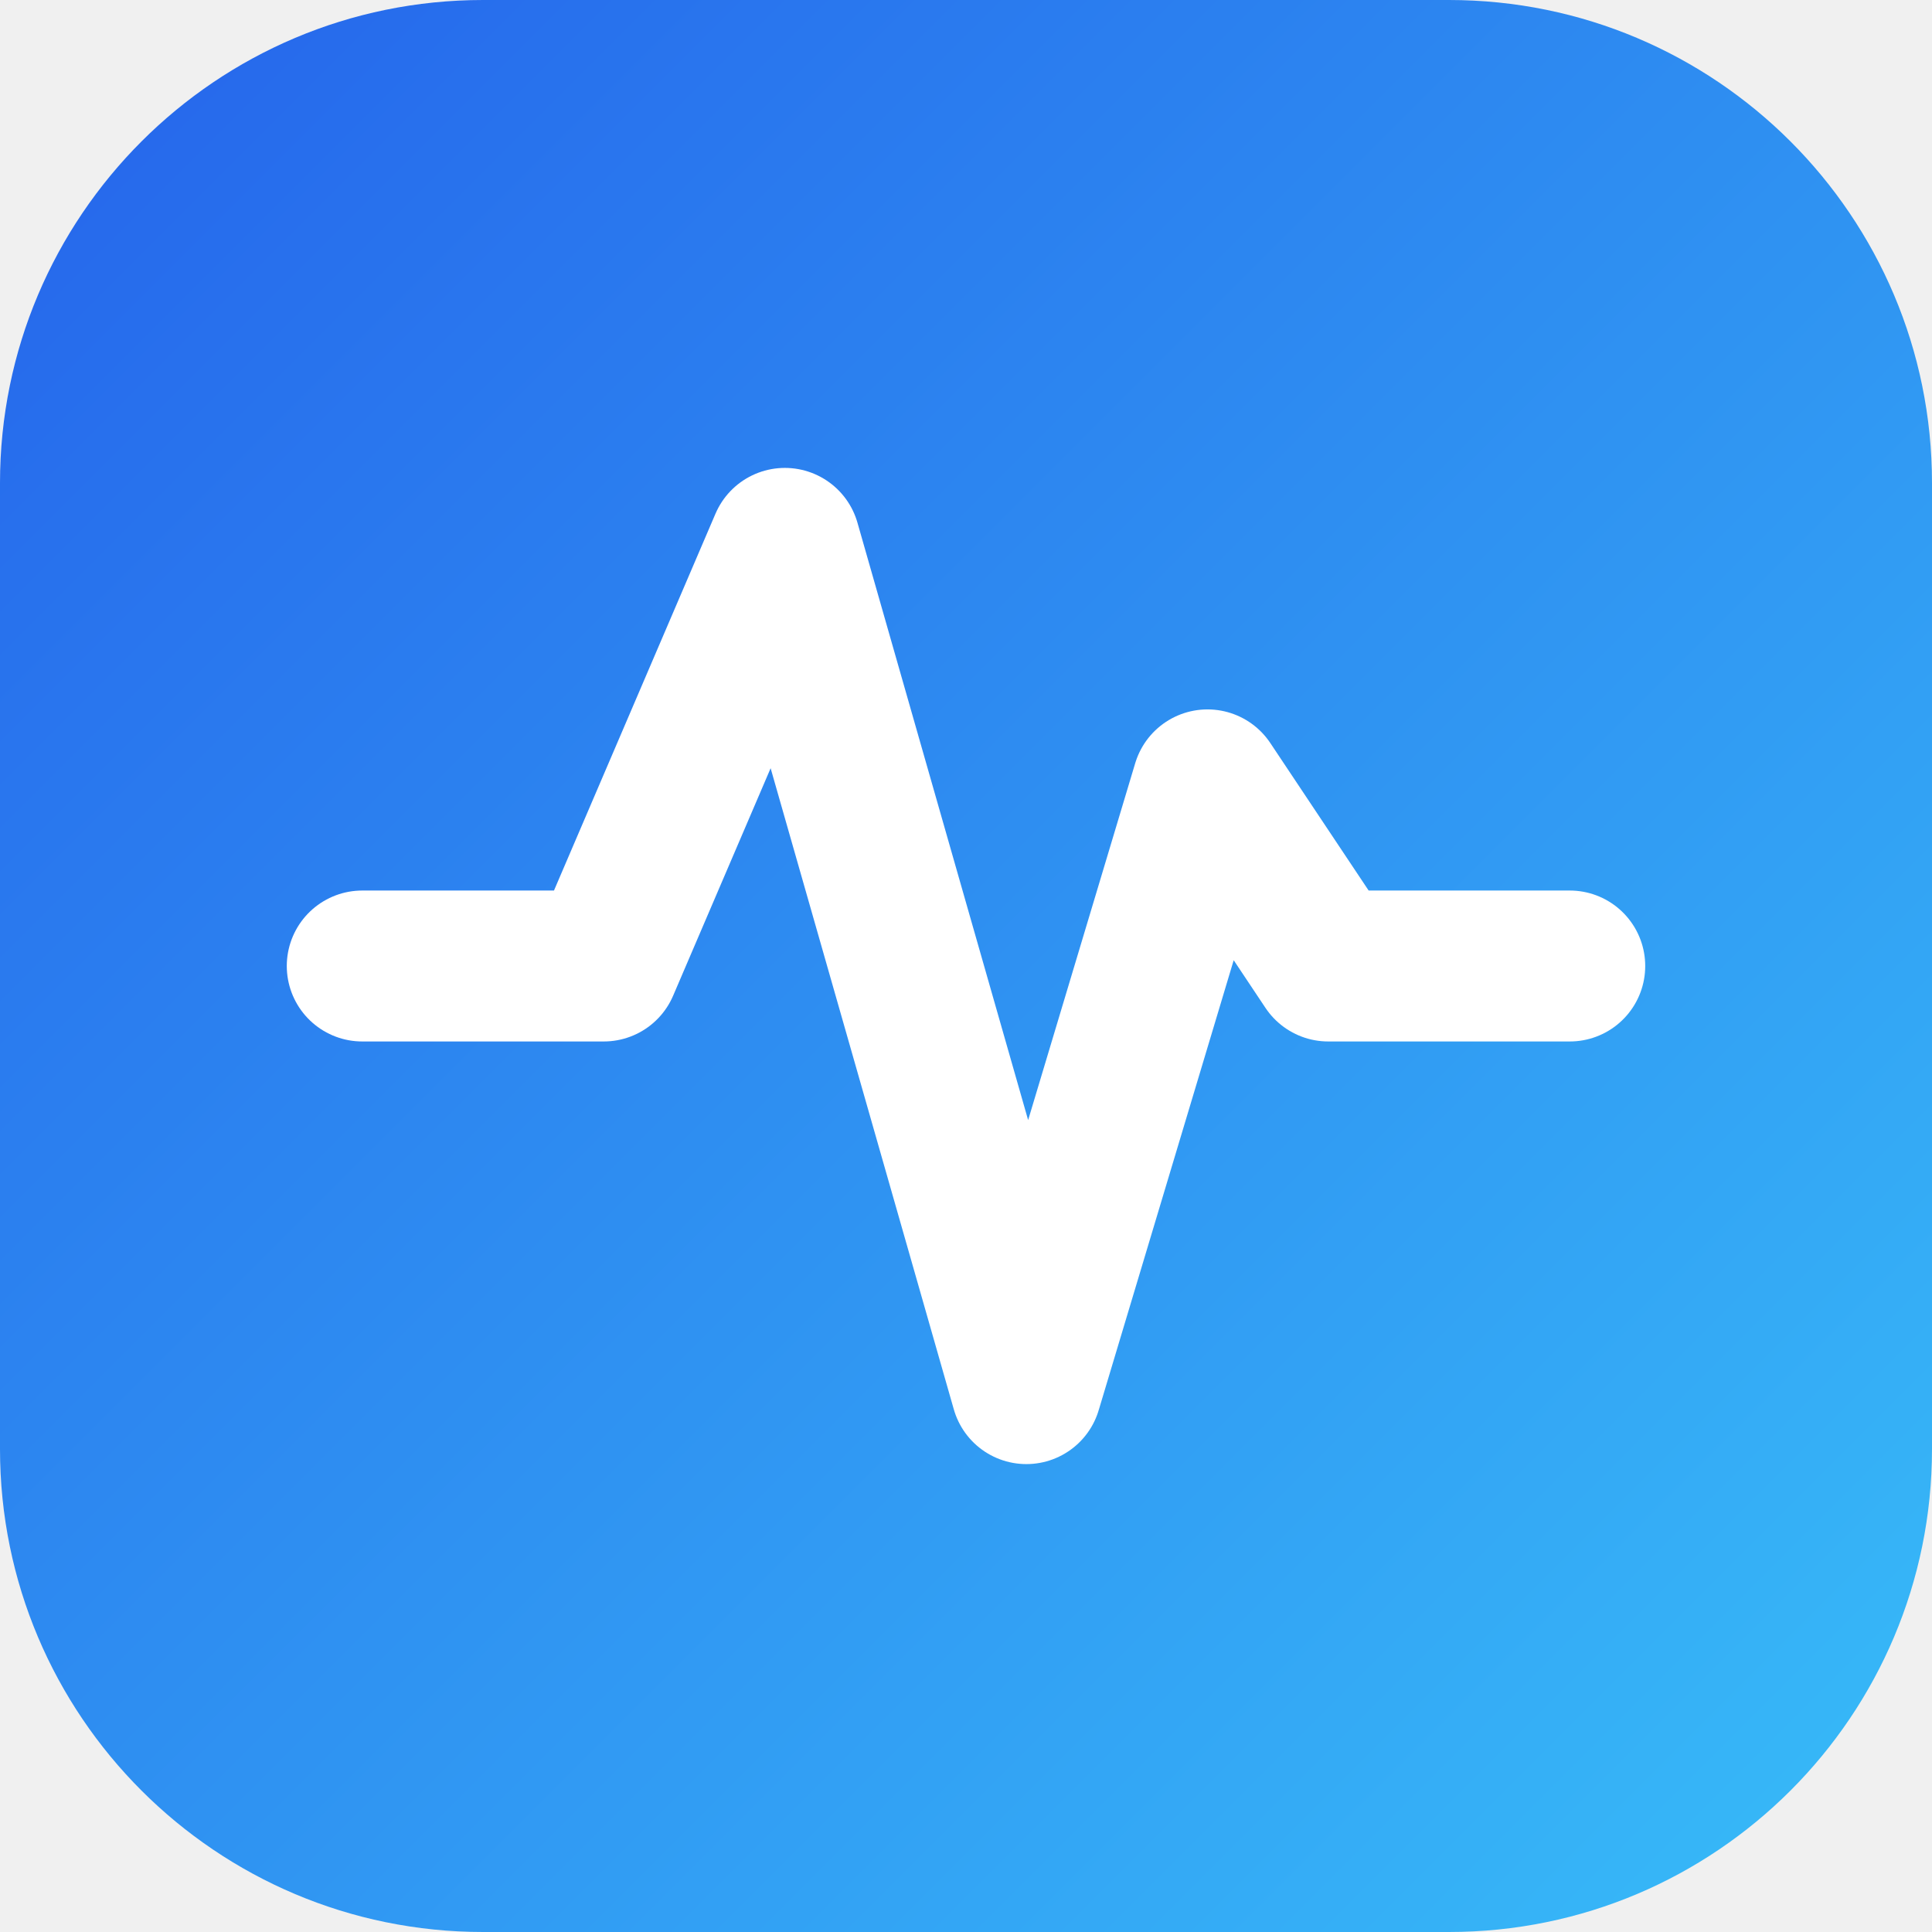
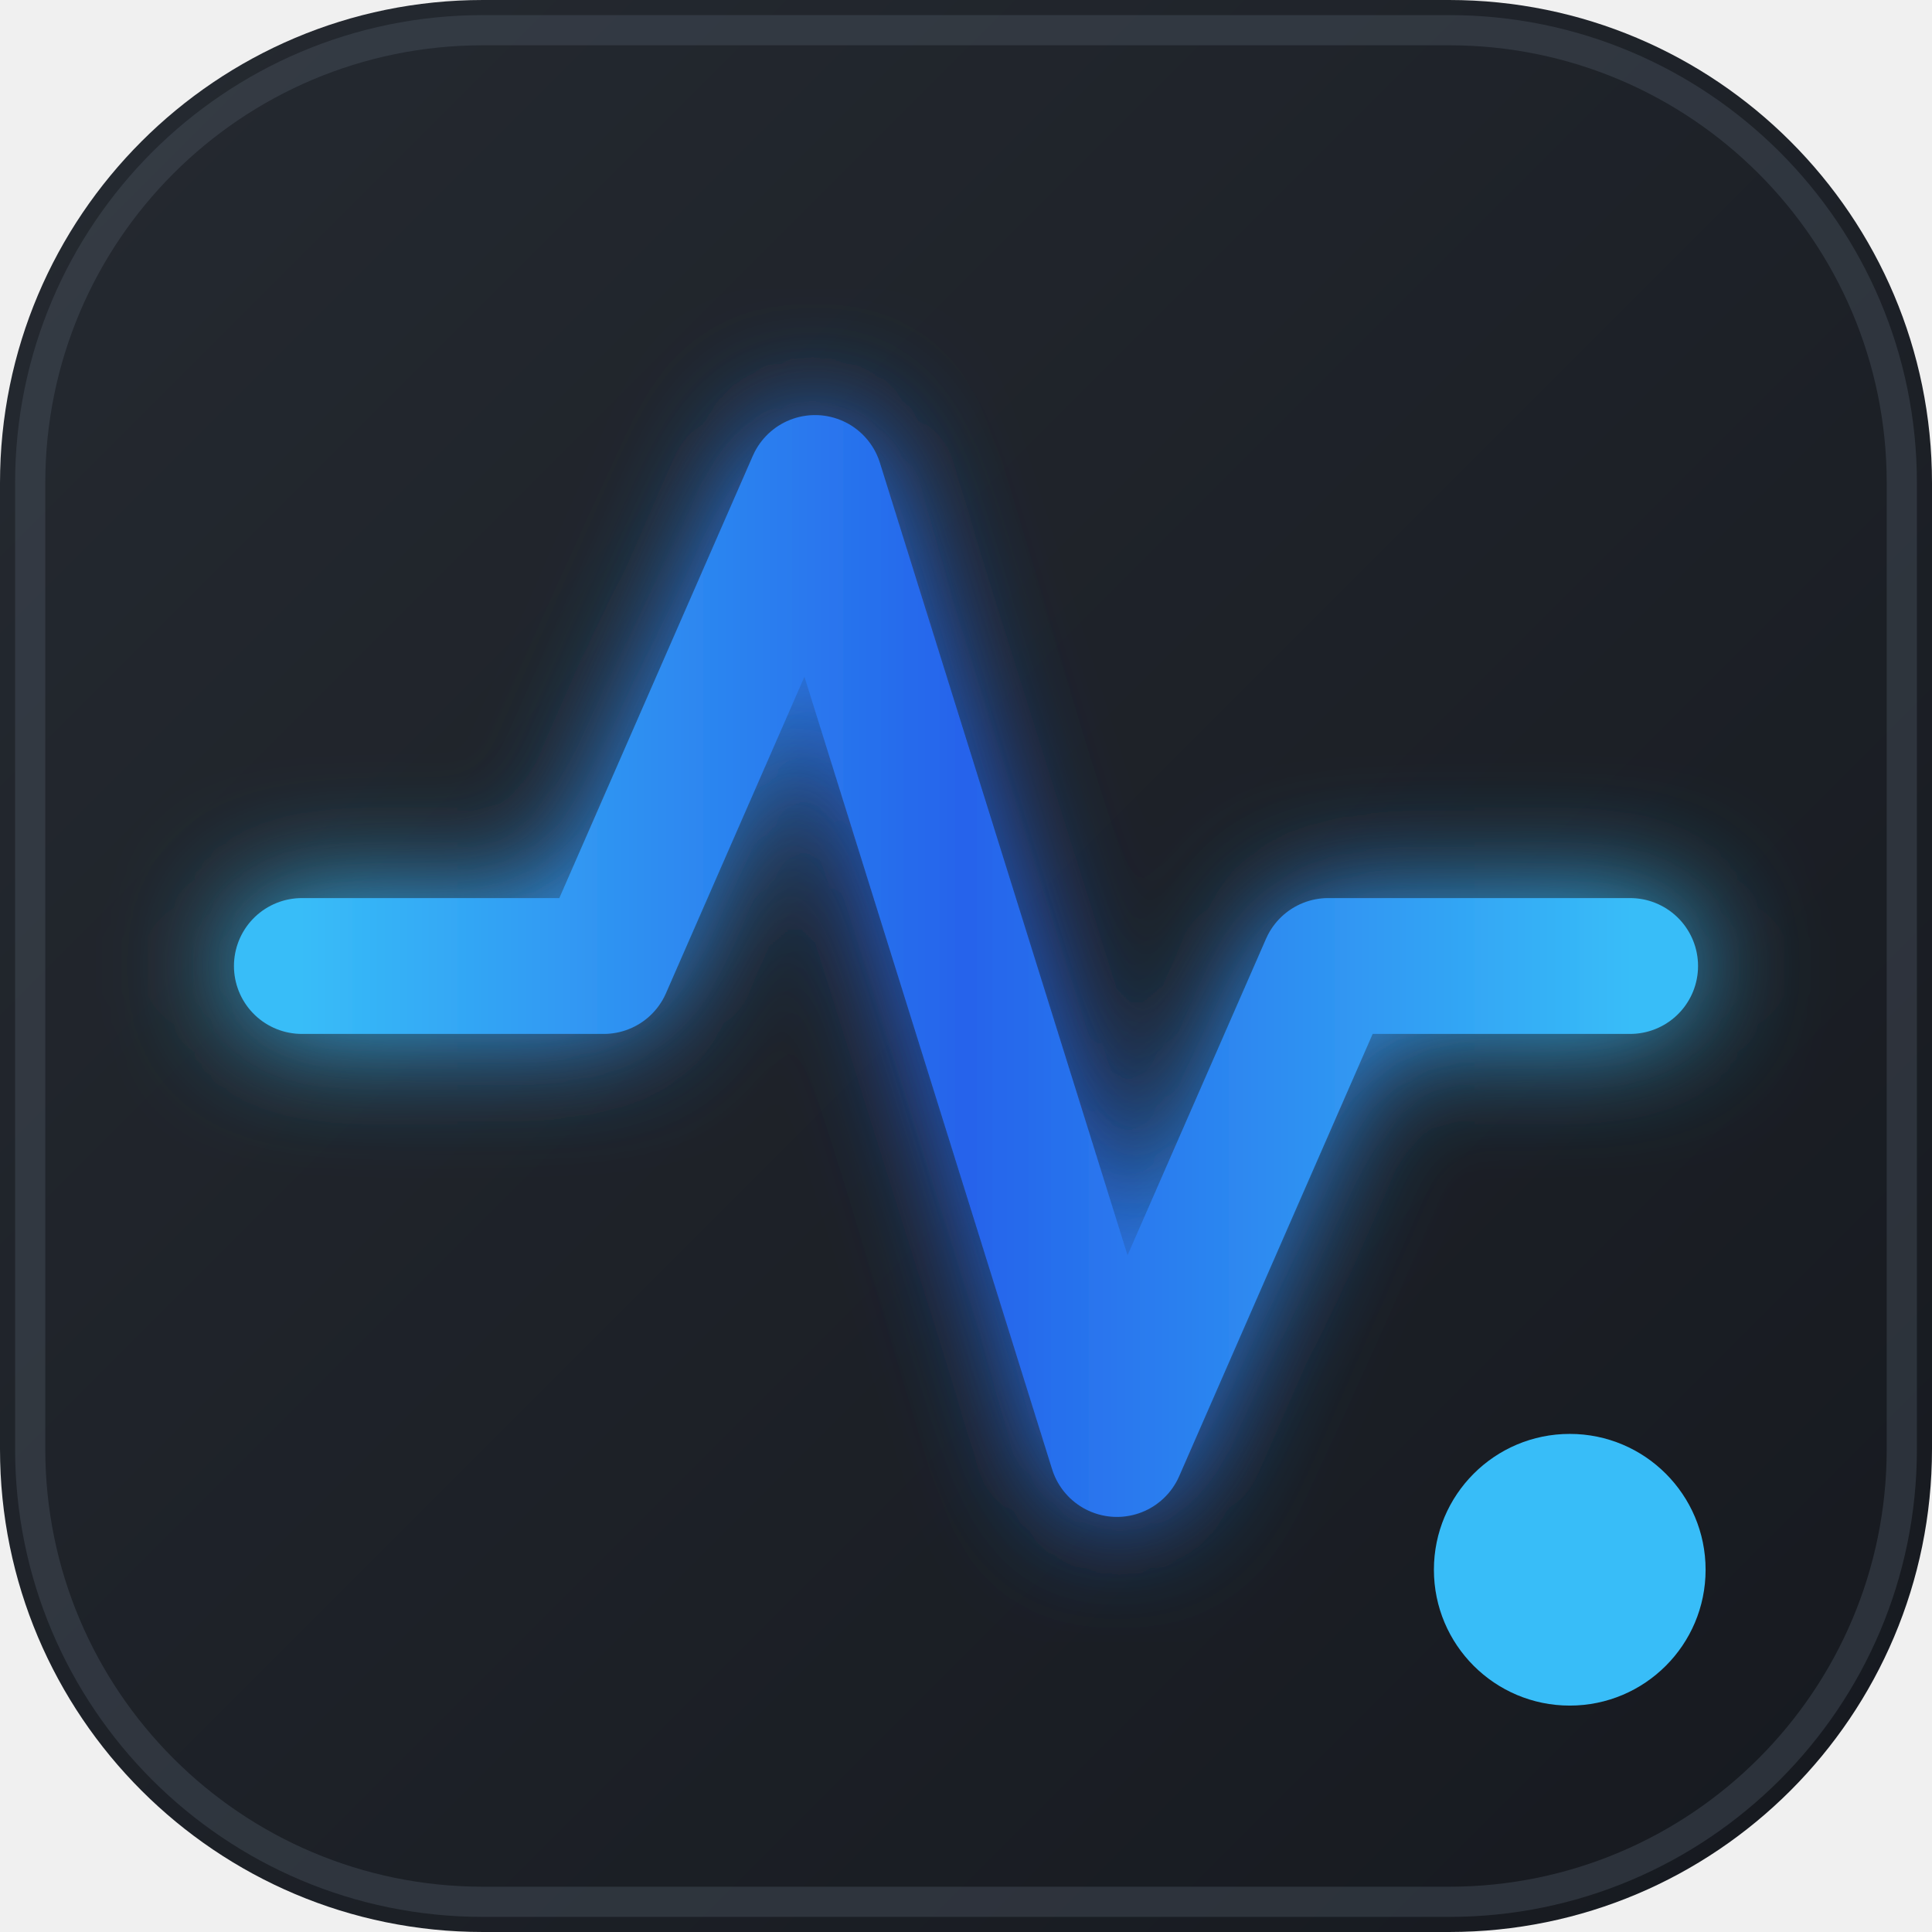
- <svg xmlns="http://www.w3.org/2000/svg" viewBox="0 0 32 32" width="32" height="32">
+ <svg xmlns="http://www.w3.org/2000/svg" viewBox="0 0 64 64" width="64" height="64">
  <defs>
-     <linearGradient id="grad" x1="0%" y1="0%" x2="100%" y2="100%">
-       <stop offset="0%" stop-color="#2563EB" />
+     <linearGradient id="bgGrad" x1="0%" y1="0%" x2="100%" y2="100%">
+       <stop offset="0%" stop-color="#252A31" />
+       <stop offset="100%" stop-color="#16191F" />
+     </linearGradient>
+     <linearGradient id="pulseGrad" x1="0%" y1="0%" x2="100%" y2="0%">
+       <stop offset="0%" stop-color="#38BDF8" />
+       <stop offset="50%" stop-color="#2563EB" />
      <stop offset="100%" stop-color="#38BDF8" />
    </linearGradient>
+     <filter id="glow" x="-20%" y="-20%" width="140%" height="140%">
+       <feGaussianBlur stdDeviation="2" result="blur" />
+       <feComposite in="SourceGraphic" in2="blur" operator="over" />
+     </filter>
  </defs>
-   <rect width="32" height="32" rx="8" fill="url(#grad)" />
-   <path d="M6 16h4l3-7 4 14 3-10 2 3h4" fill="none" stroke="#ffffff" stroke-width="2.5" stroke-linecap="round" stroke-linejoin="round" />
+   <rect width="64" height="64" rx="16" fill="url(#bgGrad)" />
+   <rect x="1" y="1" width="62" height="62" rx="15" fill="none" stroke="#4B5563" stroke-width="1" stroke-opacity="0.4" />
+   <path d="M 10 32 L 20 32 L 27 16 L 37 48 L 44 32 L 54 32" fill="none" stroke="url(#pulseGrad)" stroke-width="4.5" stroke-linecap="round" stroke-linejoin="round" filter="url(#glow)" />
+   <circle cx="52" cy="52" r="4.5" fill="#38BDF8" />
</svg>
